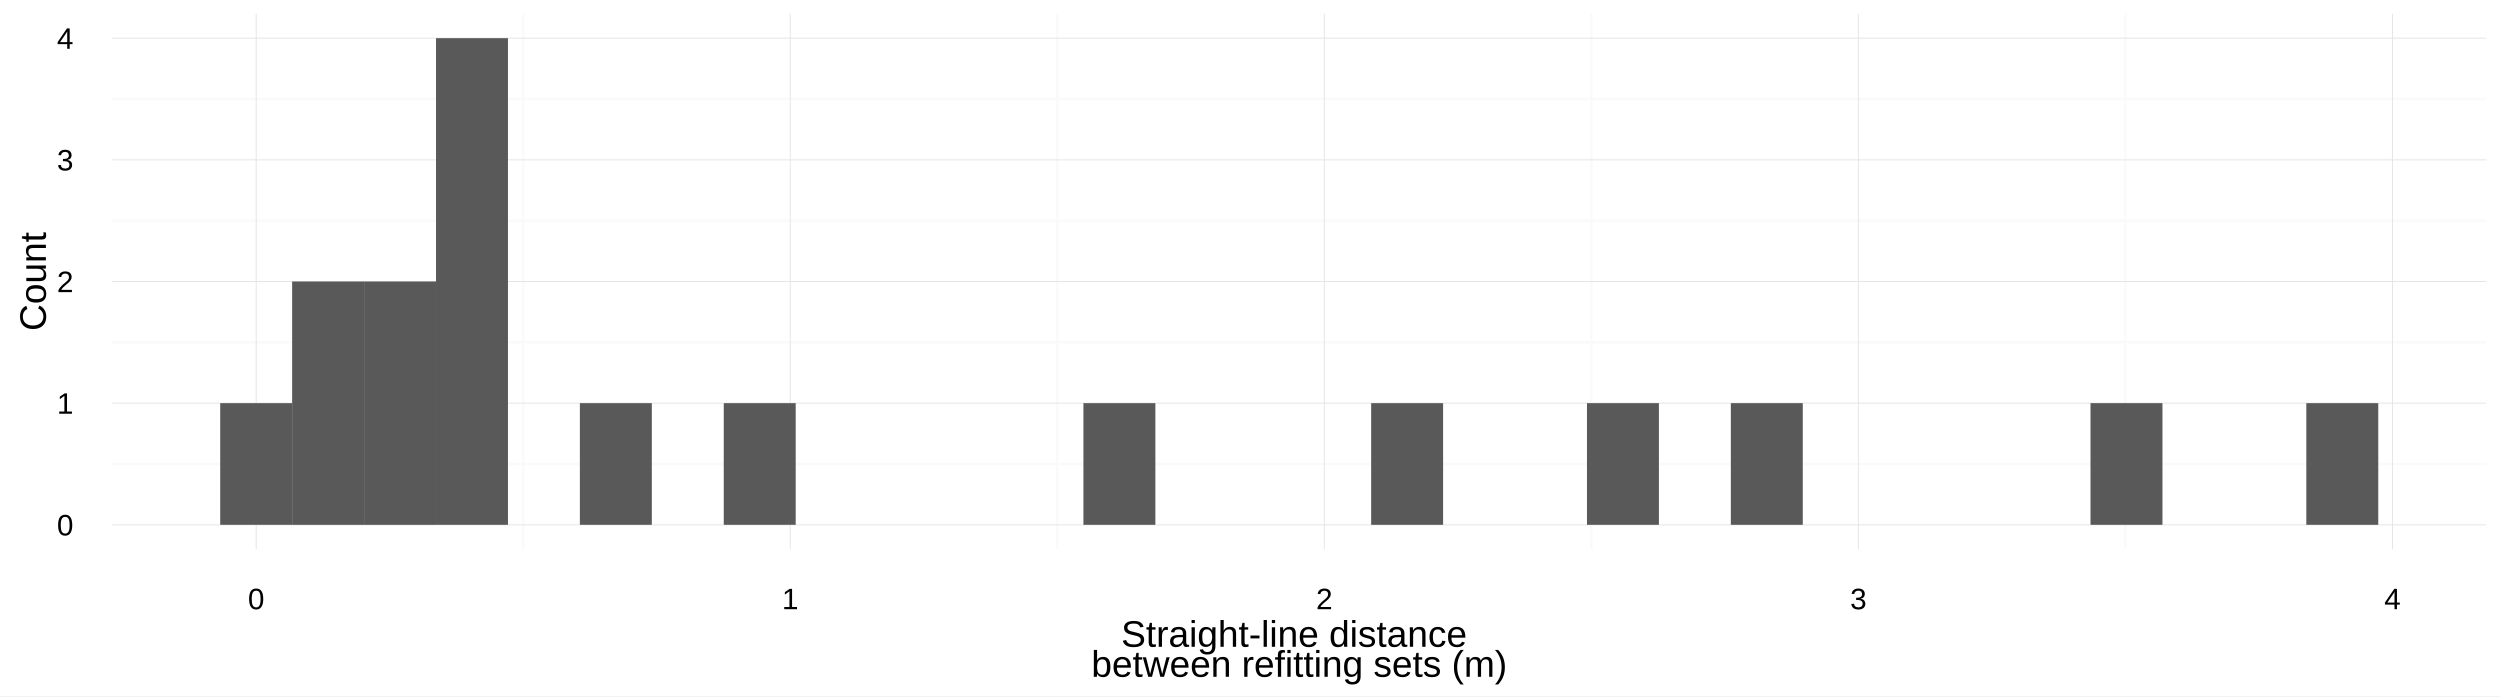
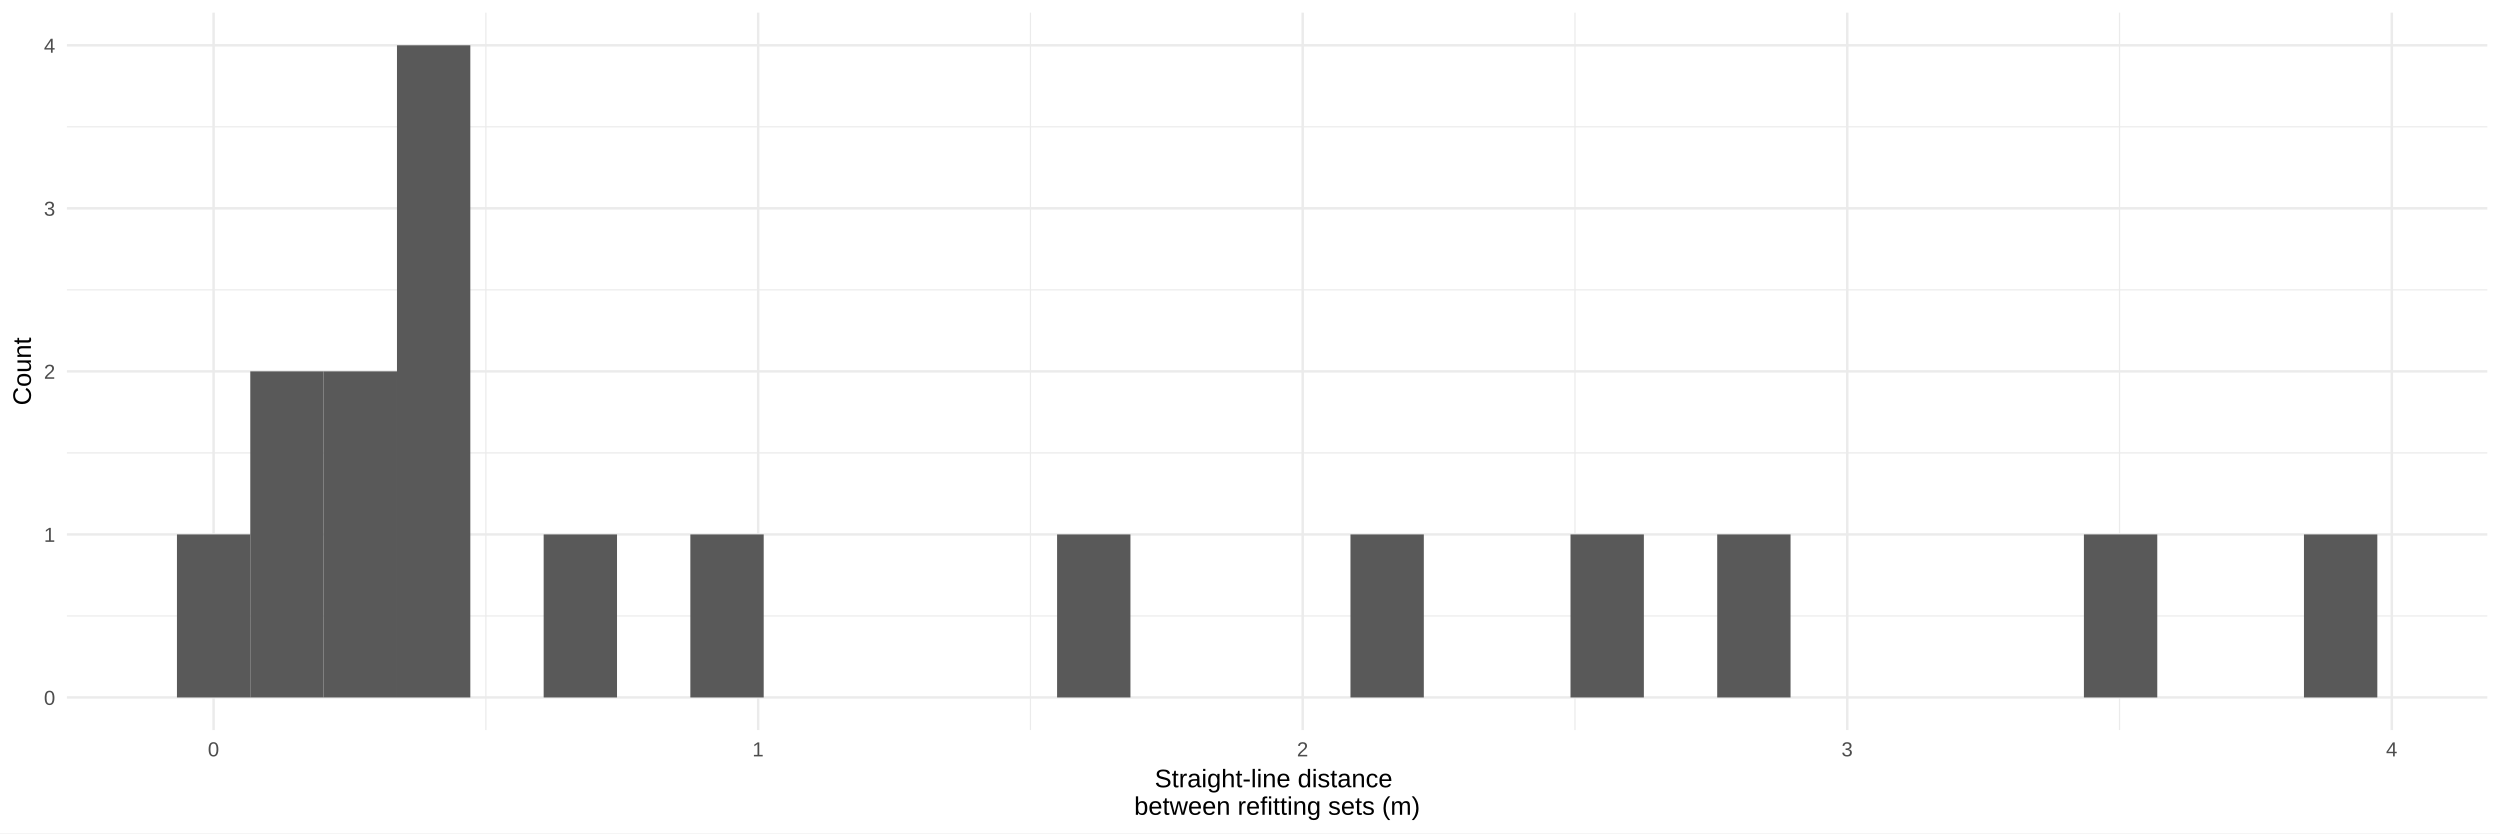
- <svg xmlns="http://www.w3.org/2000/svg" viewBox="0 0 1080.00 300.75">
+ <svg xmlns="http://www.w3.org/2000/svg" viewBox="0 0 1080.00 360.00">
  <defs>
    <style type="text/css">
    line, polyline, path, rect, circle {
      fill: none;
      stroke: #000000;
      stroke-linecap: round;
      stroke-linejoin: round;
      stroke-miterlimit: 10.00;
    }
  </style>
  </defs>
  <rect width="100%" height="100%" style="stroke: none; fill: #FFFFFF;" />
  <defs>
-     <clipPath id="cp1">
-       <rect x="48.51" y="5.98" width="1025.51" height="231.26" />
+     <clipPath id="cpMjguOTExNHwxMDc0LjUyfDMxNS4zODZ8NS40Nzk0NQ==">
+       <rect x="28.91" y="5.48" width="1045.61" height="309.91" />
    </clipPath>
  </defs>
-   <polyline points="48.51,200.44 1074.02,200.44 " style="stroke-width: 1.07; stroke: #FAFAFA; stroke-linecap: butt;" clip-path="url(#cp1)" />
-   <polyline points="48.51,147.88 1074.02,147.88 " style="stroke-width: 1.07; stroke: #FAFAFA; stroke-linecap: butt;" clip-path="url(#cp1)" />
-   <polyline points="48.51,95.33 1074.02,95.33 " style="stroke-width: 1.07; stroke: #FAFAFA; stroke-linecap: butt;" clip-path="url(#cp1)" />
-   <polyline points="48.51,42.77 1074.02,42.77 " style="stroke-width: 1.07; stroke: #FAFAFA; stroke-linecap: butt;" clip-path="url(#cp1)" />
-   <polyline points="226.03,237.23 226.03,5.98 " style="stroke-width: 1.07; stroke: #FAFAFA; stroke-linecap: butt;" clip-path="url(#cp1)" />
-   <polyline points="456.75,237.23 456.75,5.98 " style="stroke-width: 1.07; stroke: #FAFAFA; stroke-linecap: butt;" clip-path="url(#cp1)" />
-   <polyline points="687.47,237.23 687.47,5.98 " style="stroke-width: 1.07; stroke: #FAFAFA; stroke-linecap: butt;" clip-path="url(#cp1)" />
-   <polyline points="918.19,237.23 918.19,5.98 " style="stroke-width: 1.07; stroke: #FAFAFA; stroke-linecap: butt;" clip-path="url(#cp1)" />
-   <polyline points="48.51,226.72 1074.02,226.72 " style="stroke-width: 0.43; stroke: #E5E5E5; stroke-linecap: butt;" clip-path="url(#cp1)" />
-   <polyline points="48.51,174.16 1074.02,174.16 " style="stroke-width: 0.43; stroke: #E5E5E5; stroke-linecap: butt;" clip-path="url(#cp1)" />
-   <polyline points="48.51,121.61 1074.02,121.61 " style="stroke-width: 0.43; stroke: #E5E5E5; stroke-linecap: butt;" clip-path="url(#cp1)" />
-   <polyline points="48.51,69.05 1074.02,69.05 " style="stroke-width: 0.43; stroke: #E5E5E5; stroke-linecap: butt;" clip-path="url(#cp1)" />
-   <polyline points="48.51,16.49 1074.02,16.49 " style="stroke-width: 0.43; stroke: #E5E5E5; stroke-linecap: butt;" clip-path="url(#cp1)" />
-   <polyline points="110.67,237.23 110.67,5.98 " style="stroke-width: 0.43; stroke: #E5E5E5; stroke-linecap: butt;" clip-path="url(#cp1)" />
-   <polyline points="341.39,237.23 341.39,5.98 " style="stroke-width: 0.43; stroke: #E5E5E5; stroke-linecap: butt;" clip-path="url(#cp1)" />
-   <polyline points="572.11,237.23 572.11,5.98 " style="stroke-width: 0.43; stroke: #E5E5E5; stroke-linecap: butt;" clip-path="url(#cp1)" />
-   <polyline points="802.83,237.23 802.83,5.98 " style="stroke-width: 0.43; stroke: #E5E5E5; stroke-linecap: butt;" clip-path="url(#cp1)" />
-   <polyline points="1033.55,237.23 1033.55,5.98 " style="stroke-width: 0.43; stroke: #E5E5E5; stroke-linecap: butt;" clip-path="url(#cp1)" />
-   <rect x="95.13" y="174.16" width="31.08" height="52.56" style="stroke-width: 1.07; stroke: none; stroke-linecap: butt; fill: #595959;" clip-path="url(#cp1)" />
-   <rect x="126.20" y="121.61" width="31.08" height="105.12" style="stroke-width: 1.07; stroke: none; stroke-linecap: butt; fill: #595959;" clip-path="url(#cp1)" />
-   <rect x="157.28" y="121.61" width="31.08" height="105.12" style="stroke-width: 1.07; stroke: none; stroke-linecap: butt; fill: #595959;" clip-path="url(#cp1)" />
-   <rect x="188.36" y="16.49" width="31.08" height="210.23" style="stroke-width: 1.07; stroke: none; stroke-linecap: butt; fill: #595959;" clip-path="url(#cp1)" />
-   <rect x="219.43" y="226.72" width="31.08" height="0.00" style="stroke-width: 1.07; stroke: none; stroke-linecap: butt; fill: #595959;" clip-path="url(#cp1)" />
-   <rect x="250.51" y="174.16" width="31.08" height="52.56" style="stroke-width: 1.07; stroke: none; stroke-linecap: butt; fill: #595959;" clip-path="url(#cp1)" />
-   <rect x="281.58" y="226.72" width="31.08" height="0.00" style="stroke-width: 1.07; stroke: none; stroke-linecap: butt; fill: #595959;" clip-path="url(#cp1)" />
-   <rect x="312.66" y="174.16" width="31.08" height="52.56" style="stroke-width: 1.07; stroke: none; stroke-linecap: butt; fill: #595959;" clip-path="url(#cp1)" />
-   <rect x="343.74" y="226.72" width="31.08" height="0.00" style="stroke-width: 1.07; stroke: none; stroke-linecap: butt; fill: #595959;" clip-path="url(#cp1)" />
-   <rect x="374.81" y="226.72" width="31.08" height="0.00" style="stroke-width: 1.07; stroke: none; stroke-linecap: butt; fill: #595959;" clip-path="url(#cp1)" />
-   <rect x="405.89" y="226.72" width="31.08" height="0.00" style="stroke-width: 1.07; stroke: none; stroke-linecap: butt; fill: #595959;" clip-path="url(#cp1)" />
-   <rect x="436.96" y="226.72" width="31.08" height="0.00" style="stroke-width: 1.07; stroke: none; stroke-linecap: butt; fill: #595959;" clip-path="url(#cp1)" />
-   <rect x="468.04" y="174.16" width="31.08" height="52.56" style="stroke-width: 1.07; stroke: none; stroke-linecap: butt; fill: #595959;" clip-path="url(#cp1)" />
-   <rect x="499.12" y="226.72" width="31.08" height="0.00" style="stroke-width: 1.07; stroke: none; stroke-linecap: butt; fill: #595959;" clip-path="url(#cp1)" />
-   <rect x="530.19" y="226.72" width="31.08" height="0.00" style="stroke-width: 1.07; stroke: none; stroke-linecap: butt; fill: #595959;" clip-path="url(#cp1)" />
-   <rect x="561.27" y="226.72" width="31.08" height="0.00" style="stroke-width: 1.07; stroke: none; stroke-linecap: butt; fill: #595959;" clip-path="url(#cp1)" />
-   <rect x="592.34" y="174.16" width="31.08" height="52.56" style="stroke-width: 1.07; stroke: none; stroke-linecap: butt; fill: #595959;" clip-path="url(#cp1)" />
-   <rect x="623.42" y="226.72" width="31.08" height="0.00" style="stroke-width: 1.07; stroke: none; stroke-linecap: butt; fill: #595959;" clip-path="url(#cp1)" />
-   <rect x="654.50" y="226.72" width="31.08" height="0.00" style="stroke-width: 1.07; stroke: none; stroke-linecap: butt; fill: #595959;" clip-path="url(#cp1)" />
-   <rect x="685.57" y="174.16" width="31.08" height="52.56" style="stroke-width: 1.07; stroke: none; stroke-linecap: butt; fill: #595959;" clip-path="url(#cp1)" />
-   <rect x="716.65" y="226.72" width="31.08" height="0.00" style="stroke-width: 1.07; stroke: none; stroke-linecap: butt; fill: #595959;" clip-path="url(#cp1)" />
-   <rect x="747.72" y="174.16" width="31.08" height="52.56" style="stroke-width: 1.07; stroke: none; stroke-linecap: butt; fill: #595959;" clip-path="url(#cp1)" />
-   <rect x="778.80" y="226.72" width="31.08" height="0.00" style="stroke-width: 1.07; stroke: none; stroke-linecap: butt; fill: #595959;" clip-path="url(#cp1)" />
-   <rect x="809.88" y="226.72" width="31.08" height="0.00" style="stroke-width: 1.07; stroke: none; stroke-linecap: butt; fill: #595959;" clip-path="url(#cp1)" />
-   <rect x="840.95" y="226.72" width="31.08" height="0.00" style="stroke-width: 1.07; stroke: none; stroke-linecap: butt; fill: #595959;" clip-path="url(#cp1)" />
-   <rect x="872.03" y="226.72" width="31.08" height="0.00" style="stroke-width: 1.07; stroke: none; stroke-linecap: butt; fill: #595959;" clip-path="url(#cp1)" />
-   <rect x="903.10" y="174.16" width="31.08" height="52.56" style="stroke-width: 1.07; stroke: none; stroke-linecap: butt; fill: #595959;" clip-path="url(#cp1)" />
-   <rect x="934.18" y="226.72" width="31.08" height="0.00" style="stroke-width: 1.07; stroke: none; stroke-linecap: butt; fill: #595959;" clip-path="url(#cp1)" />
-   <rect x="965.26" y="226.72" width="31.08" height="0.00" style="stroke-width: 1.07; stroke: none; stroke-linecap: butt; fill: #595959;" clip-path="url(#cp1)" />
-   <rect x="996.33" y="174.16" width="31.08" height="52.56" style="stroke-width: 1.07; stroke: none; stroke-linecap: butt; fill: #595959;" clip-path="url(#cp1)" />
+   <polyline points="28.91,266.08 1074.52,266.08 " style="stroke-width: 0.53; stroke: #EBEBEB; stroke-linecap: butt;" clip-path="url(#cpMjguOTExNHwxMDc0LjUyfDMxNS4zODZ8NS40Nzk0NQ==)" />
+   <polyline points="28.91,195.65 1074.52,195.65 " style="stroke-width: 0.53; stroke: #EBEBEB; stroke-linecap: butt;" clip-path="url(#cpMjguOTExNHwxMDc0LjUyfDMxNS4zODZ8NS40Nzk0NQ==)" />
+   <polyline points="28.91,125.22 1074.52,125.22 " style="stroke-width: 0.53; stroke: #EBEBEB; stroke-linecap: butt;" clip-path="url(#cpMjguOTExNHwxMDc0LjUyfDMxNS4zODZ8NS40Nzk0NQ==)" />
+   <polyline points="28.91,54.78 1074.52,54.78 " style="stroke-width: 0.53; stroke: #EBEBEB; stroke-linecap: butt;" clip-path="url(#cpMjguOTExNHwxMDc0LjUyfDMxNS4zODZ8NS40Nzk0NQ==)" />
+   <polyline points="209.90,315.39 209.90,5.48 " style="stroke-width: 0.53; stroke: #EBEBEB; stroke-linecap: butt;" clip-path="url(#cpMjguOTExNHwxMDc0LjUyfDMxNS4zODZ8NS40Nzk0NQ==)" />
+   <polyline points="445.15,315.39 445.15,5.48 " style="stroke-width: 0.53; stroke: #EBEBEB; stroke-linecap: butt;" clip-path="url(#cpMjguOTExNHwxMDc0LjUyfDMxNS4zODZ8NS40Nzk0NQ==)" />
+   <polyline points="680.39,315.39 680.39,5.48 " style="stroke-width: 0.53; stroke: #EBEBEB; stroke-linecap: butt;" clip-path="url(#cpMjguOTExNHwxMDc0LjUyfDMxNS4zODZ8NS40Nzk0NQ==)" />
+   <polyline points="915.63,315.39 915.63,5.48 " style="stroke-width: 0.53; stroke: #EBEBEB; stroke-linecap: butt;" clip-path="url(#cpMjguOTExNHwxMDc0LjUyfDMxNS4zODZ8NS40Nzk0NQ==)" />
+   <polyline points="28.91,301.30 1074.52,301.30 " style="stroke-width: 1.07; stroke: #EBEBEB; stroke-linecap: butt;" clip-path="url(#cpMjguOTExNHwxMDc0LjUyfDMxNS4zODZ8NS40Nzk0NQ==)" />
+   <polyline points="28.91,230.87 1074.52,230.87 " style="stroke-width: 1.07; stroke: #EBEBEB; stroke-linecap: butt;" clip-path="url(#cpMjguOTExNHwxMDc0LjUyfDMxNS4zODZ8NS40Nzk0NQ==)" />
+   <polyline points="28.91,160.43 1074.52,160.43 " style="stroke-width: 1.07; stroke: #EBEBEB; stroke-linecap: butt;" clip-path="url(#cpMjguOTExNHwxMDc0LjUyfDMxNS4zODZ8NS40Nzk0NQ==)" />
+   <polyline points="28.91,90.00 1074.52,90.00 " style="stroke-width: 1.07; stroke: #EBEBEB; stroke-linecap: butt;" clip-path="url(#cpMjguOTExNHwxMDc0LjUyfDMxNS4zODZ8NS40Nzk0NQ==)" />
+   <polyline points="28.91,19.57 1074.52,19.57 " style="stroke-width: 1.07; stroke: #EBEBEB; stroke-linecap: butt;" clip-path="url(#cpMjguOTExNHwxMDc0LjUyfDMxNS4zODZ8NS40Nzk0NQ==)" />
+   <polyline points="92.28,315.39 92.28,5.48 " style="stroke-width: 1.07; stroke: #EBEBEB; stroke-linecap: butt;" clip-path="url(#cpMjguOTExNHwxMDc0LjUyfDMxNS4zODZ8NS40Nzk0NQ==)" />
+   <polyline points="327.53,315.39 327.53,5.48 " style="stroke-width: 1.07; stroke: #EBEBEB; stroke-linecap: butt;" clip-path="url(#cpMjguOTExNHwxMDc0LjUyfDMxNS4zODZ8NS40Nzk0NQ==)" />
+   <polyline points="562.77,315.39 562.77,5.48 " style="stroke-width: 1.07; stroke: #EBEBEB; stroke-linecap: butt;" clip-path="url(#cpMjguOTExNHwxMDc0LjUyfDMxNS4zODZ8NS40Nzk0NQ==)" />
+   <polyline points="798.01,315.39 798.01,5.48 " style="stroke-width: 1.07; stroke: #EBEBEB; stroke-linecap: butt;" clip-path="url(#cpMjguOTExNHwxMDc0LjUyfDMxNS4zODZ8NS40Nzk0NQ==)" />
+   <polyline points="1033.26,315.39 1033.26,5.48 " style="stroke-width: 1.07; stroke: #EBEBEB; stroke-linecap: butt;" clip-path="url(#cpMjguOTExNHwxMDc0LjUyfDMxNS4zODZ8NS40Nzk0NQ==)" />
+   <rect x="76.44" y="230.87" width="31.69" height="70.43" style="stroke-width: 1.07; stroke: none; stroke-linecap: butt; fill: #595959;" clip-path="url(#cpMjguOTExNHwxMDc0LjUyfDMxNS4zODZ8NS40Nzk0NQ==)" />
+   <rect x="108.12" y="160.43" width="31.69" height="140.87" style="stroke-width: 1.07; stroke: none; stroke-linecap: butt; fill: #595959;" clip-path="url(#cpMjguOTExNHwxMDc0LjUyfDMxNS4zODZ8NS40Nzk0NQ==)" />
+   <rect x="139.81" y="160.43" width="31.69" height="140.87" style="stroke-width: 1.07; stroke: none; stroke-linecap: butt; fill: #595959;" clip-path="url(#cpMjguOTExNHwxMDc0LjUyfDMxNS4zODZ8NS40Nzk0NQ==)" />
+   <rect x="171.49" y="19.57" width="31.69" height="281.73" style="stroke-width: 1.07; stroke: none; stroke-linecap: butt; fill: #595959;" clip-path="url(#cpMjguOTExNHwxMDc0LjUyfDMxNS4zODZ8NS40Nzk0NQ==)" />
+   <rect x="203.18" y="301.30" width="31.69" height="0.00" style="stroke-width: 1.07; stroke: none; stroke-linecap: butt; fill: #595959;" clip-path="url(#cpMjguOTExNHwxMDc0LjUyfDMxNS4zODZ8NS40Nzk0NQ==)" />
+   <rect x="234.86" y="230.87" width="31.69" height="70.43" style="stroke-width: 1.07; stroke: none; stroke-linecap: butt; fill: #595959;" clip-path="url(#cpMjguOTExNHwxMDc0LjUyfDMxNS4zODZ8NS40Nzk0NQ==)" />
+   <rect x="266.55" y="301.30" width="31.69" height="0.00" style="stroke-width: 1.07; stroke: none; stroke-linecap: butt; fill: #595959;" clip-path="url(#cpMjguOTExNHwxMDc0LjUyfDMxNS4zODZ8NS40Nzk0NQ==)" />
+   <rect x="298.23" y="230.87" width="31.69" height="70.43" style="stroke-width: 1.07; stroke: none; stroke-linecap: butt; fill: #595959;" clip-path="url(#cpMjguOTExNHwxMDc0LjUyfDMxNS4zODZ8NS40Nzk0NQ==)" />
+   <rect x="329.92" y="301.30" width="31.69" height="0.00" style="stroke-width: 1.07; stroke: none; stroke-linecap: butt; fill: #595959;" clip-path="url(#cpMjguOTExNHwxMDc0LjUyfDMxNS4zODZ8NS40Nzk0NQ==)" />
+   <rect x="361.61" y="301.30" width="31.69" height="0.00" style="stroke-width: 1.07; stroke: none; stroke-linecap: butt; fill: #595959;" clip-path="url(#cpMjguOTExNHwxMDc0LjUyfDMxNS4zODZ8NS40Nzk0NQ==)" />
+   <rect x="393.29" y="301.30" width="31.69" height="0.00" style="stroke-width: 1.07; stroke: none; stroke-linecap: butt; fill: #595959;" clip-path="url(#cpMjguOTExNHwxMDc0LjUyfDMxNS4zODZ8NS40Nzk0NQ==)" />
+   <rect x="424.98" y="301.30" width="31.69" height="0.00" style="stroke-width: 1.07; stroke: none; stroke-linecap: butt; fill: #595959;" clip-path="url(#cpMjguOTExNHwxMDc0LjUyfDMxNS4zODZ8NS40Nzk0NQ==)" />
+   <rect x="456.66" y="230.87" width="31.69" height="70.43" style="stroke-width: 1.07; stroke: none; stroke-linecap: butt; fill: #595959;" clip-path="url(#cpMjguOTExNHwxMDc0LjUyfDMxNS4zODZ8NS40Nzk0NQ==)" />
+   <rect x="488.35" y="301.30" width="31.69" height="0.00" style="stroke-width: 1.07; stroke: none; stroke-linecap: butt; fill: #595959;" clip-path="url(#cpMjguOTExNHwxMDc0LjUyfDMxNS4zODZ8NS40Nzk0NQ==)" />
+   <rect x="520.03" y="301.30" width="31.69" height="0.00" style="stroke-width: 1.07; stroke: none; stroke-linecap: butt; fill: #595959;" clip-path="url(#cpMjguOTExNHwxMDc0LjUyfDMxNS4zODZ8NS40Nzk0NQ==)" />
+   <rect x="551.72" y="301.30" width="31.69" height="0.00" style="stroke-width: 1.07; stroke: none; stroke-linecap: butt; fill: #595959;" clip-path="url(#cpMjguOTExNHwxMDc0LjUyfDMxNS4zODZ8NS40Nzk0NQ==)" />
+   <rect x="583.40" y="230.87" width="31.69" height="70.43" style="stroke-width: 1.07; stroke: none; stroke-linecap: butt; fill: #595959;" clip-path="url(#cpMjguOTExNHwxMDc0LjUyfDMxNS4zODZ8NS40Nzk0NQ==)" />
+   <rect x="615.09" y="301.30" width="31.69" height="0.00" style="stroke-width: 1.07; stroke: none; stroke-linecap: butt; fill: #595959;" clip-path="url(#cpMjguOTExNHwxMDc0LjUyfDMxNS4zODZ8NS40Nzk0NQ==)" />
+   <rect x="646.77" y="301.30" width="31.69" height="0.00" style="stroke-width: 1.07; stroke: none; stroke-linecap: butt; fill: #595959;" clip-path="url(#cpMjguOTExNHwxMDc0LjUyfDMxNS4zODZ8NS40Nzk0NQ==)" />
+   <rect x="678.46" y="230.87" width="31.69" height="70.43" style="stroke-width: 1.07; stroke: none; stroke-linecap: butt; fill: #595959;" clip-path="url(#cpMjguOTExNHwxMDc0LjUyfDMxNS4zODZ8NS40Nzk0NQ==)" />
+   <rect x="710.14" y="301.30" width="31.69" height="0.00" style="stroke-width: 1.07; stroke: none; stroke-linecap: butt; fill: #595959;" clip-path="url(#cpMjguOTExNHwxMDc0LjUyfDMxNS4zODZ8NS40Nzk0NQ==)" />
+   <rect x="741.83" y="230.87" width="31.69" height="70.43" style="stroke-width: 1.07; stroke: none; stroke-linecap: butt; fill: #595959;" clip-path="url(#cpMjguOTExNHwxMDc0LjUyfDMxNS4zODZ8NS40Nzk0NQ==)" />
+   <rect x="773.51" y="301.30" width="31.69" height="0.00" style="stroke-width: 1.07; stroke: none; stroke-linecap: butt; fill: #595959;" clip-path="url(#cpMjguOTExNHwxMDc0LjUyfDMxNS4zODZ8NS40Nzk0NQ==)" />
+   <rect x="805.20" y="301.30" width="31.69" height="0.00" style="stroke-width: 1.07; stroke: none; stroke-linecap: butt; fill: #595959;" clip-path="url(#cpMjguOTExNHwxMDc0LjUyfDMxNS4zODZ8NS40Nzk0NQ==)" />
+   <rect x="836.88" y="301.30" width="31.69" height="0.00" style="stroke-width: 1.07; stroke: none; stroke-linecap: butt; fill: #595959;" clip-path="url(#cpMjguOTExNHwxMDc0LjUyfDMxNS4zODZ8NS40Nzk0NQ==)" />
+   <rect x="868.57" y="301.30" width="31.69" height="0.00" style="stroke-width: 1.07; stroke: none; stroke-linecap: butt; fill: #595959;" clip-path="url(#cpMjguOTExNHwxMDc0LjUyfDMxNS4zODZ8NS40Nzk0NQ==)" />
+   <rect x="900.25" y="230.87" width="31.69" height="70.43" style="stroke-width: 1.07; stroke: none; stroke-linecap: butt; fill: #595959;" clip-path="url(#cpMjguOTExNHwxMDc0LjUyfDMxNS4zODZ8NS40Nzk0NQ==)" />
+   <rect x="931.94" y="301.30" width="31.69" height="0.00" style="stroke-width: 1.07; stroke: none; stroke-linecap: butt; fill: #595959;" clip-path="url(#cpMjguOTExNHwxMDc0LjUyfDMxNS4zODZ8NS40Nzk0NQ==)" />
+   <rect x="963.62" y="301.30" width="31.69" height="0.00" style="stroke-width: 1.07; stroke: none; stroke-linecap: butt; fill: #595959;" clip-path="url(#cpMjguOTExNHwxMDc0LjUyfDMxNS4zODZ8NS40Nzk0NQ==)" />
+   <rect x="995.31" y="230.87" width="31.69" height="70.43" style="stroke-width: 1.07; stroke: none; stroke-linecap: butt; fill: #595959;" clip-path="url(#cpMjguOTExNHwxMDc0LjUyfDMxNS4zODZ8NS40Nzk0NQ==)" />
  <defs>
-     <clipPath id="cp2">
-       <rect x="0.00" y="0.00" width="1080.00" height="300.75" />
+     <clipPath id="cpMHwxMDgwfDM2MHww">
+       <rect x="0.00" y="0.00" width="1080.00" height="360.00" />
    </clipPath>
  </defs>
-   <g clip-path="url(#cp2)">
-     <text x="24.60" y="231.30" style="font-size: 9.60pt; font-family: Arial;">0</text>
+   <g clip-path="url(#cpMHwxMDgwfDM2MHww)">
+     <text x="18.97" y="304.52" style="font-size: 8.80px; fill: #4D4D4D; font-family: Arial;" textLength="5.01px" lengthAdjust="spacingAndGlyphs">0</text>
  </g>
-   <g clip-path="url(#cp2)">
-     <text x="24.60" y="178.74" style="font-size: 9.60pt; font-family: Arial;">1</text>
+   <g clip-path="url(#cpMHwxMDgwfDM2MHww)">
+     <text x="18.97" y="234.08" style="font-size: 8.80px; fill: #4D4D4D; font-family: Arial;" textLength="5.01px" lengthAdjust="spacingAndGlyphs">1</text>
  </g>
-   <g clip-path="url(#cp2)">
-     <text x="24.60" y="126.19" style="font-size: 9.60pt; font-family: Arial;">2</text>
+   <g clip-path="url(#cpMHwxMDgwfDM2MHww)">
+     <text x="18.97" y="163.65" style="font-size: 8.80px; fill: #4D4D4D; font-family: Arial;" textLength="5.01px" lengthAdjust="spacingAndGlyphs">2</text>
  </g>
-   <g clip-path="url(#cp2)">
-     <text x="24.60" y="73.63" style="font-size: 9.60pt; font-family: Arial;">3</text>
+   <g clip-path="url(#cpMHwxMDgwfDM2MHww)">
+     <text x="18.97" y="93.22" style="font-size: 8.80px; fill: #4D4D4D; font-family: Arial;" textLength="5.01px" lengthAdjust="spacingAndGlyphs">3</text>
  </g>
-   <g clip-path="url(#cp2)">
-     <text x="24.60" y="21.07" style="font-size: 9.60pt; font-family: Arial;">4</text>
+   <g clip-path="url(#cpMHwxMDgwfDM2MHww)">
+     <text x="18.97" y="22.78" style="font-size: 8.80px; fill: #4D4D4D; font-family: Arial;" textLength="5.01px" lengthAdjust="spacingAndGlyphs">4</text>
  </g>
-   <g clip-path="url(#cp2)">
-     <text x="107.11" y="263.19" style="font-size: 9.60pt; font-family: Arial;">0</text>
+   <g clip-path="url(#cpMHwxMDgwfDM2MHww)">
+     <text x="89.78" y="326.75" style="font-size: 8.80px; fill: #4D4D4D; font-family: Arial;" textLength="5.01px" lengthAdjust="spacingAndGlyphs">0</text>
  </g>
-   <g clip-path="url(#cp2)">
-     <text x="337.83" y="263.19" style="font-size: 9.60pt; font-family: Arial;">1</text>
+   <g clip-path="url(#cpMHwxMDgwfDM2MHww)">
+     <text x="325.02" y="326.75" style="font-size: 8.80px; fill: #4D4D4D; font-family: Arial;" textLength="5.01px" lengthAdjust="spacingAndGlyphs">1</text>
  </g>
-   <g clip-path="url(#cp2)">
-     <text x="568.55" y="263.19" style="font-size: 9.60pt; font-family: Arial;">2</text>
+   <g clip-path="url(#cpMHwxMDgwfDM2MHww)">
+     <text x="560.27" y="326.75" style="font-size: 8.80px; fill: #4D4D4D; font-family: Arial;" textLength="5.01px" lengthAdjust="spacingAndGlyphs">2</text>
  </g>
-   <g clip-path="url(#cp2)">
-     <text x="799.27" y="263.19" style="font-size: 9.60pt; font-family: Arial;">3</text>
+   <g clip-path="url(#cpMHwxMDgwfDM2MHww)">
+     <text x="795.51" y="326.75" style="font-size: 8.80px; fill: #4D4D4D; font-family: Arial;" textLength="5.01px" lengthAdjust="spacingAndGlyphs">3</text>
  </g>
-   <g clip-path="url(#cp2)">
-     <text x="1029.99" y="263.19" style="font-size: 9.60pt; font-family: Arial;">4</text>
+   <g clip-path="url(#cpMHwxMDgwfDM2MHww)">
+     <text x="1030.75" y="326.75" style="font-size: 8.80px; fill: #4D4D4D; font-family: Arial;" textLength="5.01px" lengthAdjust="spacingAndGlyphs">4</text>
  </g>
-   <g clip-path="url(#cp2)">
-     <text x="484.34" y="279.42" style="font-size: 12.00pt; font-family: Arial;">Straight-line distance </text>
+   <g clip-path="url(#cpMHwxMDgwfDM2MHww)">
+     <text x="498.83" y="340.11" style="font-size: 11.00px; font-family: Arial;" textLength="105.78px" lengthAdjust="spacingAndGlyphs">Straight-line distance </text>
  </g>
-   <g clip-path="url(#cp2)">
-     <text x="471.46" y="292.38" style="font-size: 12.00pt; font-family: Arial;">between refitting sets (m)</text>
+   <g clip-path="url(#cpMHwxMDgwfDM2MHww)">
+     <text x="489.97" y="351.99" style="font-size: 11.00px; font-family: Arial;" textLength="123.49px" lengthAdjust="spacingAndGlyphs">between refitting sets (m)</text>
  </g>
-   <g clip-path="url(#cp2)">
-     <text transform="translate(19.82,142.95) rotate(-90)" style="font-size: 12.00pt; font-family: Arial;">Count</text>
+   <g clip-path="url(#cpMHwxMDgwfDM2MHww)">
+     <text transform="translate(13.35,175.11) rotate(-90)" style="font-size: 11.00px; font-family: Arial;" textLength="29.35px" lengthAdjust="spacingAndGlyphs">Count</text>
  </g>
</svg>
